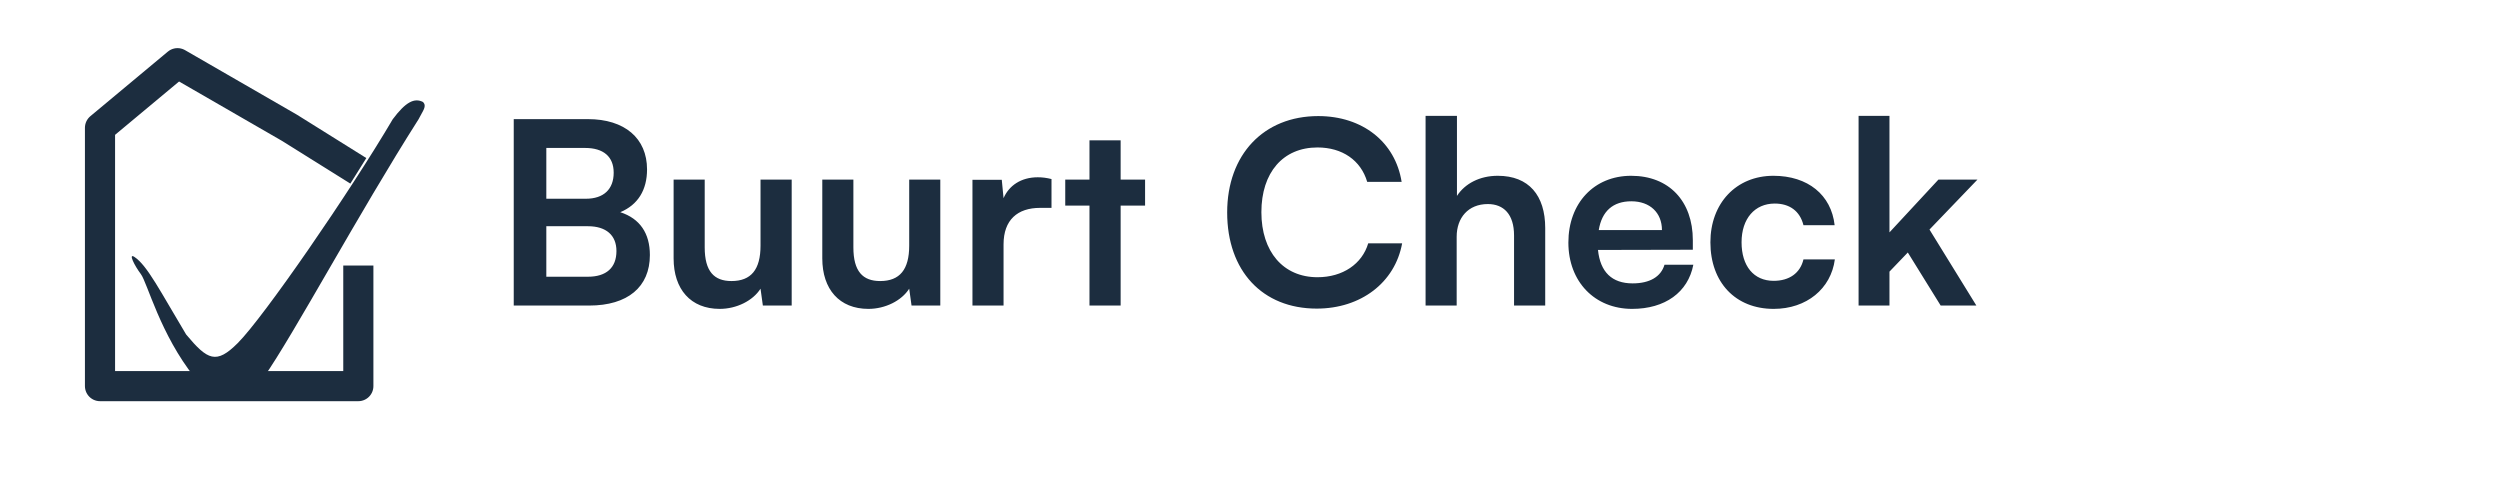
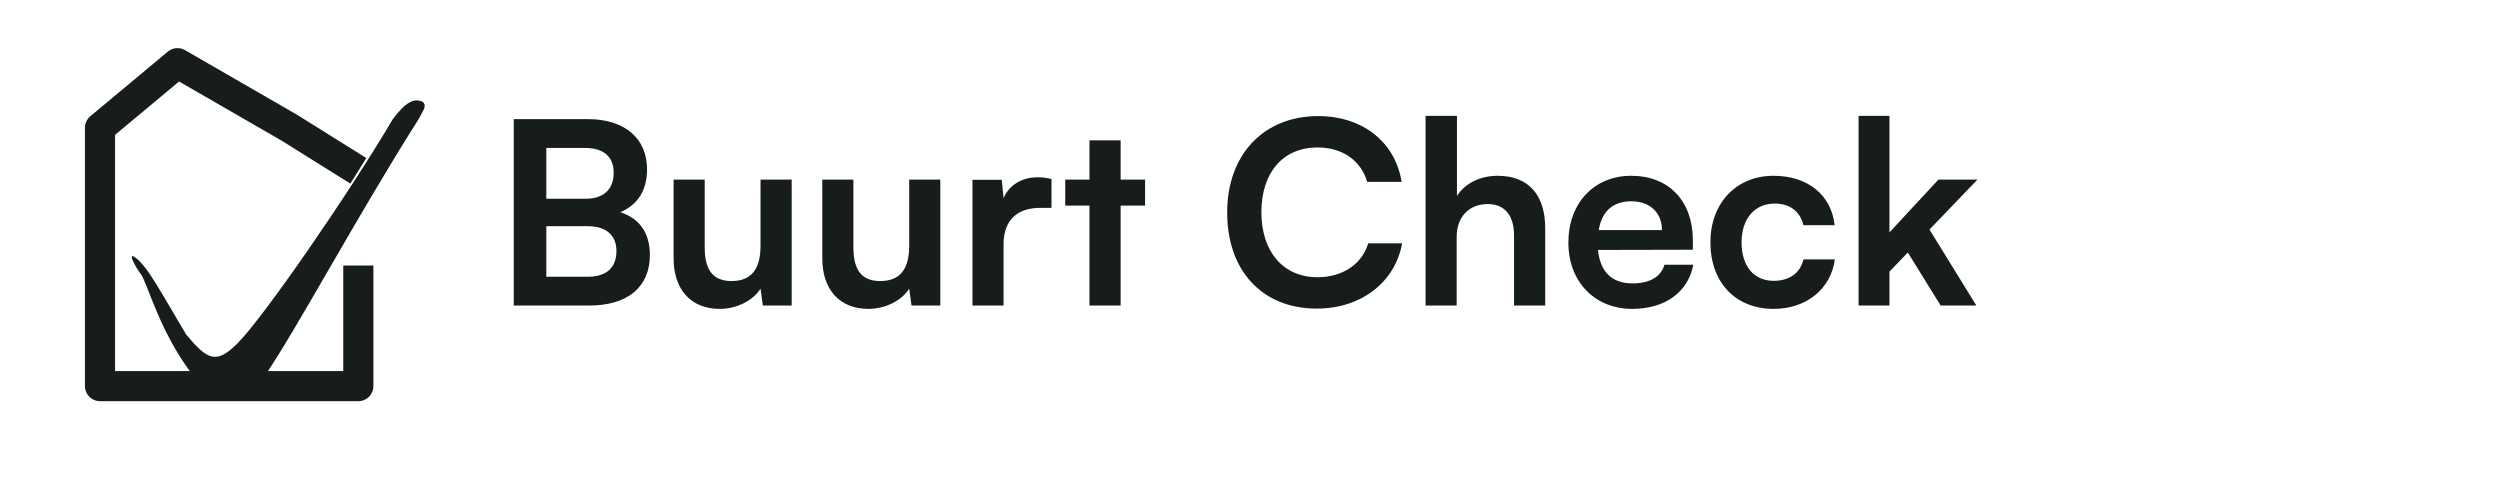
<svg xmlns="http://www.w3.org/2000/svg" width="360" height="72" viewBox="0 0 360 72" fill="none" aria-label="Buurt Check">
  <style>
    @keyframes drawHouse {
      from { stroke-dashoffset: 230; }
      to { stroke-dashoffset: 0; }
    }
    @keyframes revealCheck {
      from { clip-path: polygon(0% 100%, 0% 100%, 0% 100%); }
      to { clip-path: polygon(0% 100%, 200% 100%, 0% -100%); }
    }
    @media (prefers-reduced-motion: no-preference) {
      .anim-house {
      stroke-dasharray: 230;
      stroke-dashoffset: 230;
      animation: drawHouse 0.3s ease-out forwards;
    }
    .anim-check {
      clip-path: polygon(0% 100%, 0% 100%, 0% 100%);
      animation: revealCheck 0.4s ease-out 0.4s forwards;
    }
    }
  </style>
  <defs>
    <g id="mark" fill="none">
-       <path class="anim-house" d="M80,52 L80,80 L20,80 L20,20 L38,5 L64,20 L80,30" stroke="#1C2D3F" stroke-width="7" stroke-linejoin="round" stroke-linecap="butt" />
-       <path class="anim-check" d="M29.5 54 C31 56, 34 68, 42 78 C48 85, 53 84, 58 78 C65 68, 80 40, 94 18 C95 16, 96 15, 95 14 C93 13, 91 14, 88 18 C78 35, 58 64, 52 70 C47 75, 45 74, 40 68 C34 58, 31 52, 28 50 C26.5 49, 28 52, 29.5 54 Z" fill="#1C2D3F" />
+       <path class="anim-house" d="M80,52 L80,80 L20,80 L20,20 L38,5 L64,20 L80,30" stroke="#171D1C" stroke-width="7" stroke-linejoin="round" stroke-linecap="butt" />
+       <path class="anim-check" d="M29.5 54 C31 56, 34 68, 42 78 C48 85, 53 84, 58 78 C65 68, 80 40, 94 18 C95 16, 96 15, 95 14 C93 13, 91 14, 88 18 C78 35, 58 64, 52 70 C47 75, 45 74, 40 68 C34 58, 31 52, 28 50 C26.5 49, 28 52, 29.5 54 Z" fill="#171D1C" />
    </g>
  </defs>
  <g transform="translate(2, 6) scale(0.62)">
    <use href="#mark" />
  </g>
  <g transform="translate(71, -7) scale(1.02)">
-     <path class="wordmark" d="M2.92 50L13.57 50C19.01 50 22.14 47.37 22.14 42.87C22.14 39.81 20.74 37.72 17.96 36.82C20.45 35.78 21.74 33.69 21.74 30.78C21.74 26.38 18.58 23.68 13.39 23.68L2.92 23.68ZM13.00 27.75C15.59 27.75 17.03 28.98 17.03 31.24C17.03 33.58 15.62 34.92 13.10 34.92L7.52 34.92L7.52 27.75ZM13.39 38.80C15.95 38.80 17.42 40.06 17.42 42.30C17.42 44.67 15.98 45.93 13.39 45.93L7.52 45.93L7.52 38.80ZM37.76 32.22L37.76 41.54C37.76 44.92 36.43 46.54 33.66 46.54C31.21 46.54 29.88 45.18 29.88 41.79L29.88 32.22L25.49 32.22L25.49 43.34C25.49 47.70 27.90 50.47 32.00 50.47C34.38 50.47 36.68 49.32 37.76 47.62L38.09 50L42.16 50L42.16 32.22ZM58.75 32.22L58.75 41.54C58.75 44.92 57.42 46.54 54.65 46.54C52.20 46.54 50.87 45.18 50.87 41.79L50.87 32.22L46.48 32.22L46.48 43.34C46.48 47.70 48.89 50.47 52.99 50.47C55.37 50.47 57.67 49.32 58.75 47.62L59.08 50L63.14 50L63.14 32.22ZM78.84 32.14C78.12 31.96 77.51 31.89 76.90 31.89C74.52 31.89 72.83 33.08 72.07 34.84L71.82 32.25L67.68 32.25L67.68 50L72.07 50L72.07 41.36C72.07 37.90 74.05 36.21 77.22 36.21L78.84 36.21ZM88.60 50L88.60 35.89L92.05 35.89L92.05 32.22L88.60 32.22L88.60 26.67L84.20 26.67L84.20 32.22L80.78 32.22L80.78 35.89L84.20 35.89L84.20 50ZM116.28 50.43C122.51 50.43 127.33 46.76 128.34 41.22L123.55 41.22C122.69 44.13 119.95 46.00 116.39 46.00C111.56 46.00 108.47 42.40 108.47 36.82C108.47 31.21 111.53 27.68 116.39 27.68C119.88 27.68 122.51 29.48 123.41 32.54L128.27 32.54C127.37 26.89 122.72 23.25 116.50 23.25C108.79 23.25 103.64 28.69 103.64 36.86C103.64 45.10 108.61 50.43 116.28 50.43ZM136.04 50L136.04 40.28C136.04 37.62 137.66 35.67 140.44 35.67C142.67 35.67 144.14 37.11 144.14 40.10L144.14 50L148.54 50L148.54 39.06C148.54 34.45 146.23 31.68 141.84 31.68C139.28 31.68 137.20 32.79 136.08 34.52L136.08 23.22L131.65 23.22L131.65 50ZM160.81 50.47C165.46 50.47 168.70 48.13 169.45 44.24L165.38 44.24C164.88 45.93 163.30 46.87 160.88 46.87C157.97 46.87 156.31 45.28 155.99 42.15L169.38 42.12L169.38 40.78C169.38 35.24 166.00 31.68 160.67 31.68C155.45 31.68 151.81 35.53 151.81 41.11C151.81 46.62 155.52 50.47 160.81 50.47ZM160.70 35.28C163.33 35.28 165.02 36.90 165.02 39.34L156.10 39.34C156.53 36.68 158.11 35.28 160.70 35.28ZM171.86 41.07C171.86 46.72 175.39 50.47 180.79 50.47C185.44 50.47 188.89 47.62 189.43 43.48L185.00 43.48C184.54 45.43 182.99 46.51 180.79 46.51C177.98 46.51 176.26 44.42 176.26 41.07C176.26 37.72 178.13 35.60 180.94 35.60C183.02 35.60 184.50 36.64 185.00 38.66L189.40 38.66C188.93 34.38 185.62 31.68 180.76 31.68C175.50 31.68 171.86 35.56 171.86 41.07ZM197.14 50L197.14 45.21L199.73 42.51L204.37 50L209.41 50L202.79 39.27L209.56 32.22L204.05 32.22L197.14 39.67L197.14 23.22L192.78 23.22L192.78 50Z" fill="#1C2D3F" />
+     <path class="wordmark" d="M2.92 50L13.57 50C19.01 50 22.14 47.37 22.14 42.87C22.14 39.81 20.74 37.72 17.96 36.82C20.45 35.78 21.74 33.69 21.74 30.78C21.74 26.38 18.58 23.68 13.39 23.68L2.92 23.68ZM13.00 27.75C15.59 27.75 17.03 28.98 17.03 31.24C17.03 33.58 15.62 34.92 13.10 34.92L7.52 34.92L7.52 27.75ZM13.39 38.80C15.95 38.80 17.42 40.06 17.42 42.30C17.42 44.67 15.98 45.93 13.39 45.93L7.52 45.93L7.52 38.80ZM37.76 32.22L37.76 41.54C37.76 44.92 36.43 46.54 33.66 46.54C31.21 46.54 29.88 45.18 29.88 41.79L29.88 32.22L25.49 32.22L25.49 43.34C25.49 47.70 27.90 50.47 32.00 50.47C34.38 50.47 36.68 49.32 37.76 47.62L38.09 50L42.16 50L42.16 32.22ZM58.75 32.22L58.75 41.54C58.75 44.92 57.42 46.54 54.65 46.54C52.20 46.54 50.87 45.18 50.87 41.79L50.87 32.22L46.48 32.22L46.48 43.34C46.48 47.70 48.89 50.47 52.99 50.47C55.37 50.47 57.67 49.32 58.75 47.62L59.08 50L63.14 50L63.14 32.22ZM78.84 32.14C78.12 31.96 77.51 31.89 76.90 31.89C74.52 31.89 72.83 33.08 72.07 34.84L71.82 32.25L67.68 32.25L67.68 50L72.07 50L72.07 41.36C72.07 37.90 74.05 36.21 77.22 36.21L78.84 36.21ZM88.60 50L88.60 35.89L92.05 35.89L92.05 32.22L88.60 32.22L88.60 26.67L84.20 26.67L84.20 32.22L80.78 32.22L80.78 35.89L84.20 35.89L84.20 50ZM116.28 50.43C122.51 50.43 127.33 46.76 128.34 41.22L123.55 41.22C122.69 44.13 119.95 46.00 116.39 46.00C111.56 46.00 108.47 42.40 108.47 36.82C108.47 31.21 111.53 27.68 116.39 27.68C119.88 27.68 122.51 29.48 123.41 32.54L128.27 32.54C127.37 26.89 122.72 23.25 116.50 23.25C108.79 23.25 103.64 28.69 103.64 36.86C103.64 45.10 108.61 50.43 116.28 50.43ZM136.04 50L136.04 40.28C136.04 37.62 137.66 35.67 140.44 35.67C142.67 35.67 144.14 37.11 144.14 40.10L144.14 50L148.54 50L148.54 39.06C148.54 34.45 146.23 31.68 141.84 31.68C139.28 31.68 137.20 32.79 136.08 34.52L136.08 23.22L131.65 23.22L131.65 50ZM160.81 50.47C165.46 50.47 168.70 48.13 169.45 44.24L165.38 44.24C164.88 45.93 163.30 46.87 160.88 46.87C157.97 46.87 156.31 45.28 155.99 42.15L169.38 42.12L169.38 40.78C169.38 35.24 166.00 31.68 160.67 31.68C155.45 31.68 151.81 35.53 151.81 41.11C151.81 46.62 155.52 50.47 160.81 50.47ZM160.70 35.28C163.33 35.28 165.02 36.90 165.02 39.34L156.10 39.34C156.53 36.68 158.11 35.28 160.70 35.28ZM171.86 41.07C171.86 46.72 175.39 50.47 180.79 50.47C185.44 50.47 188.89 47.62 189.43 43.48L185.00 43.48C184.54 45.43 182.99 46.51 180.79 46.51C177.98 46.51 176.26 44.42 176.26 41.07C176.26 37.72 178.13 35.60 180.94 35.60C183.02 35.60 184.50 36.64 185.00 38.66L189.40 38.66C188.93 34.38 185.62 31.68 180.76 31.68C175.50 31.68 171.86 35.56 171.86 41.07ZM197.14 50L197.14 45.21L199.73 42.51L204.37 50L209.41 50L202.79 39.27L209.56 32.22L204.05 32.22L197.14 39.67L197.14 23.22L192.78 23.22L192.78 50Z" fill="#171D1C" />
  </g>
</svg>
